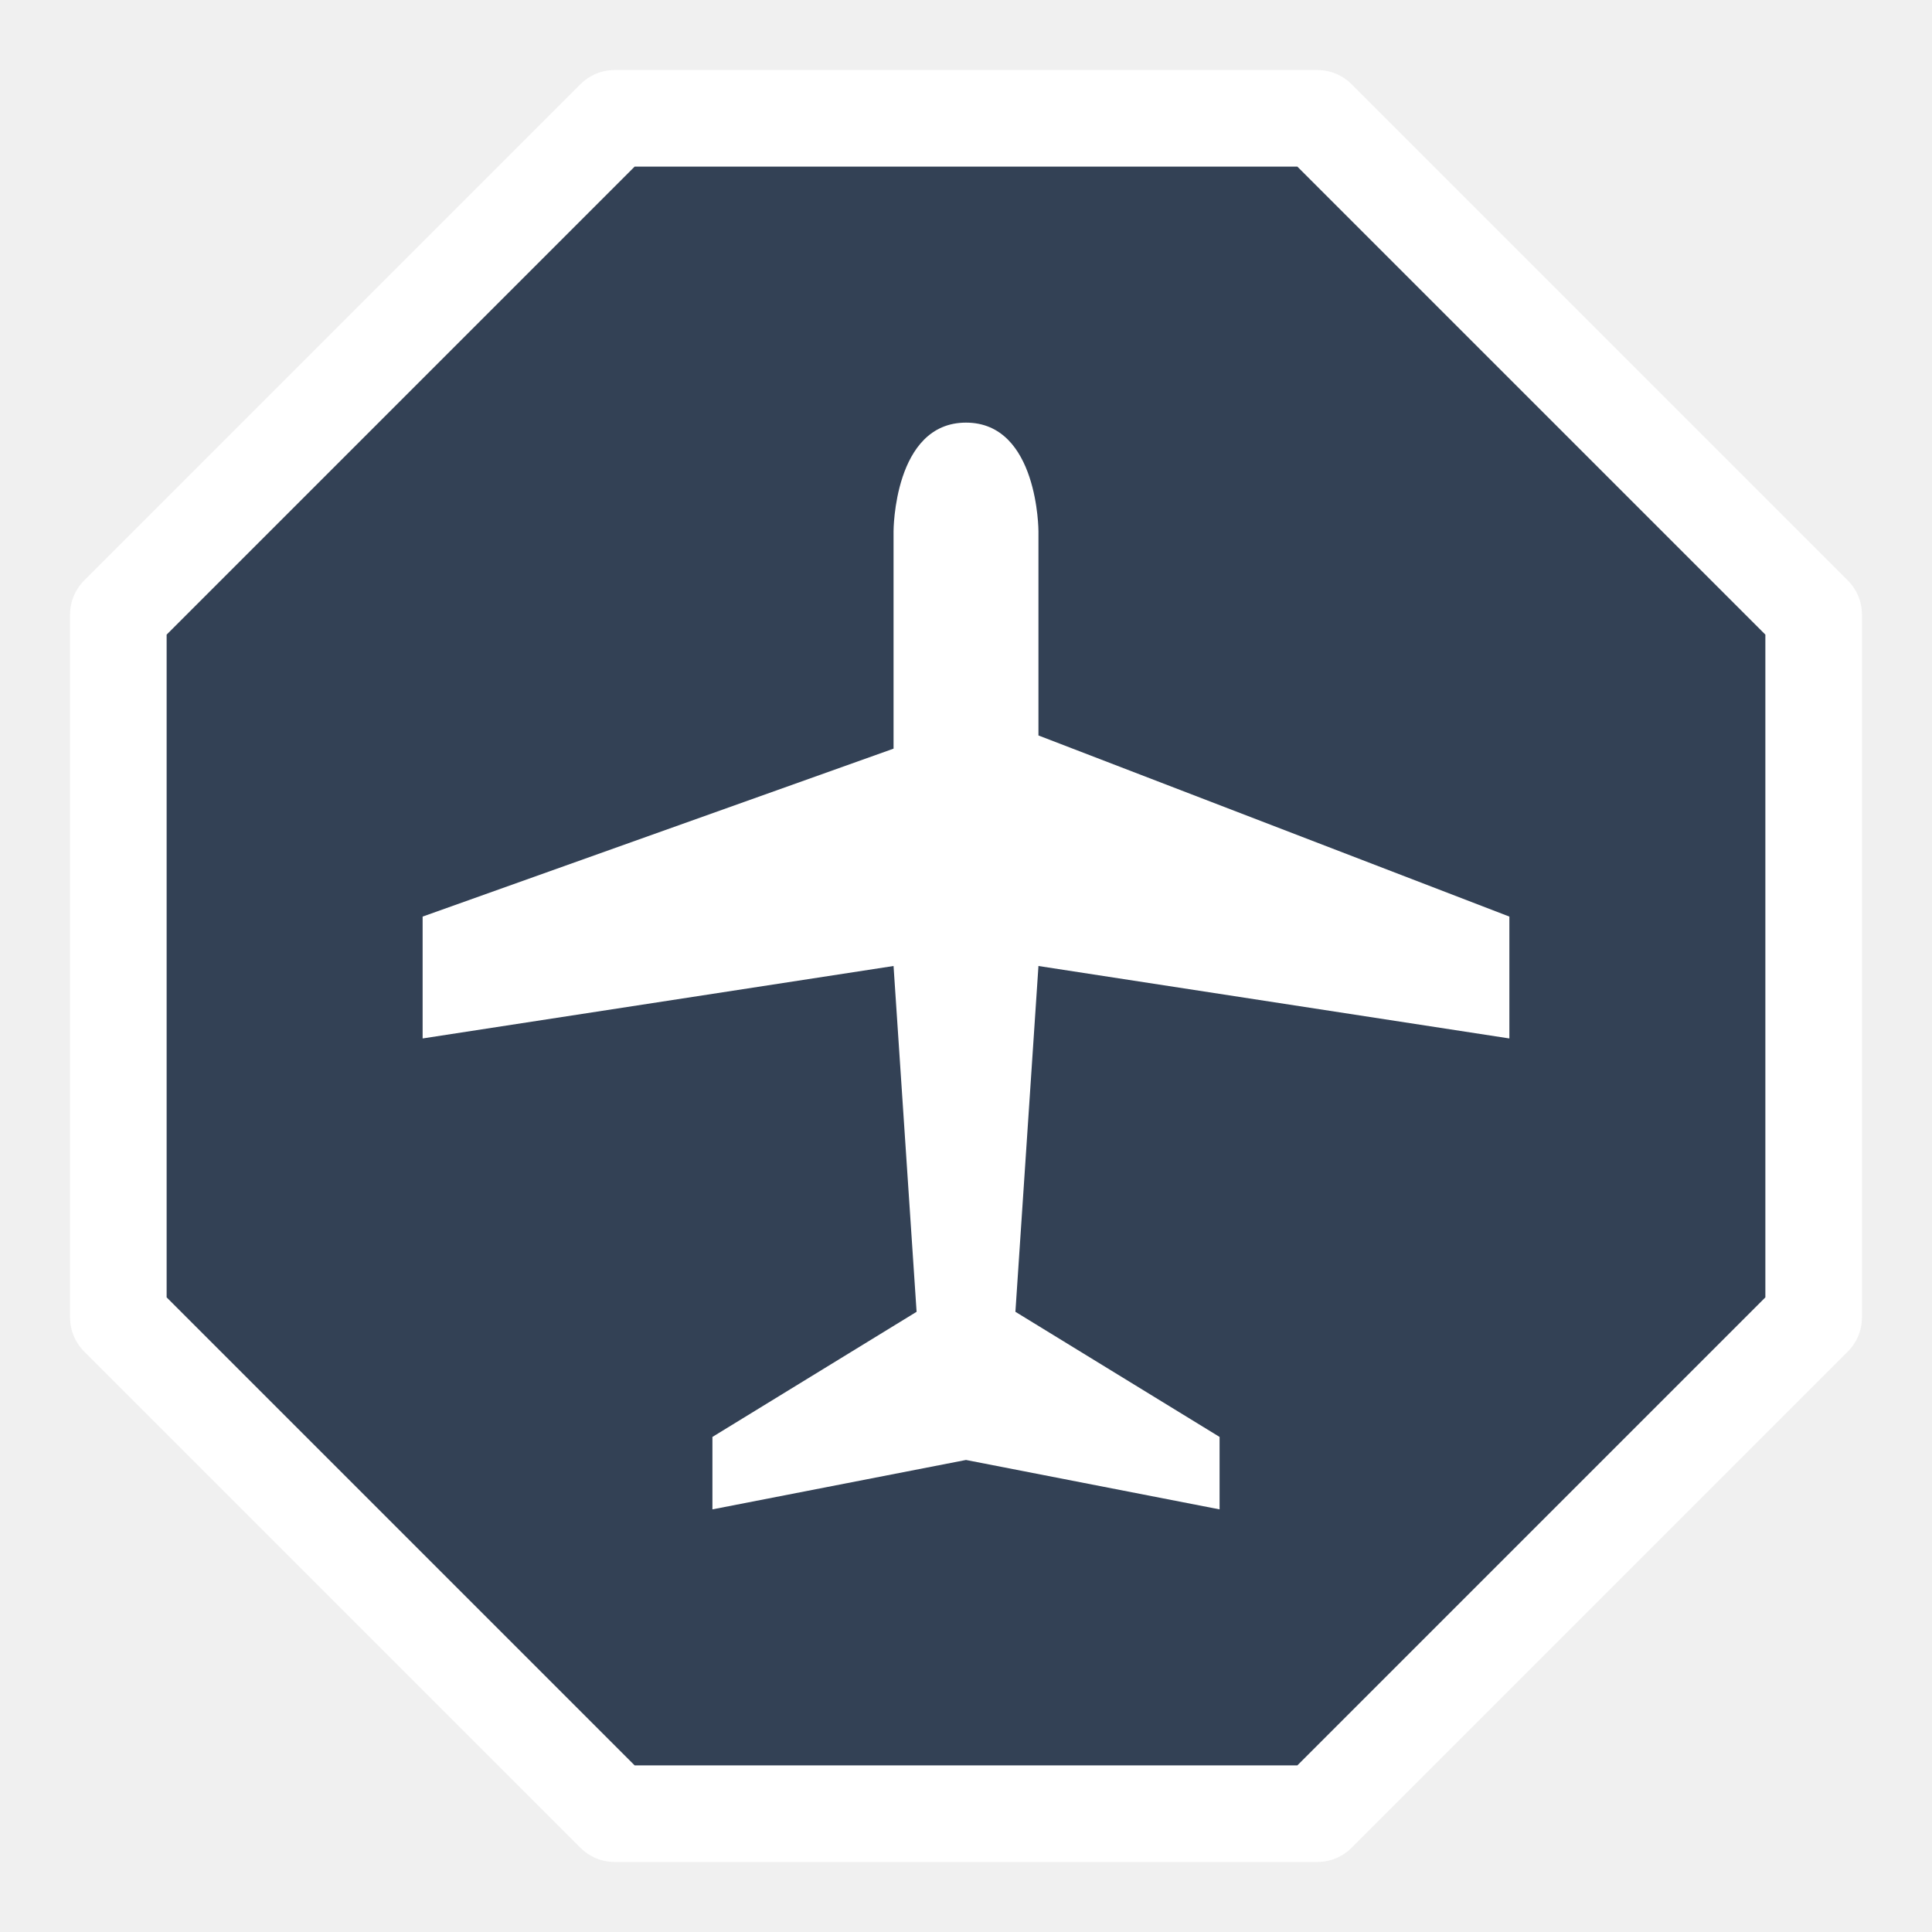
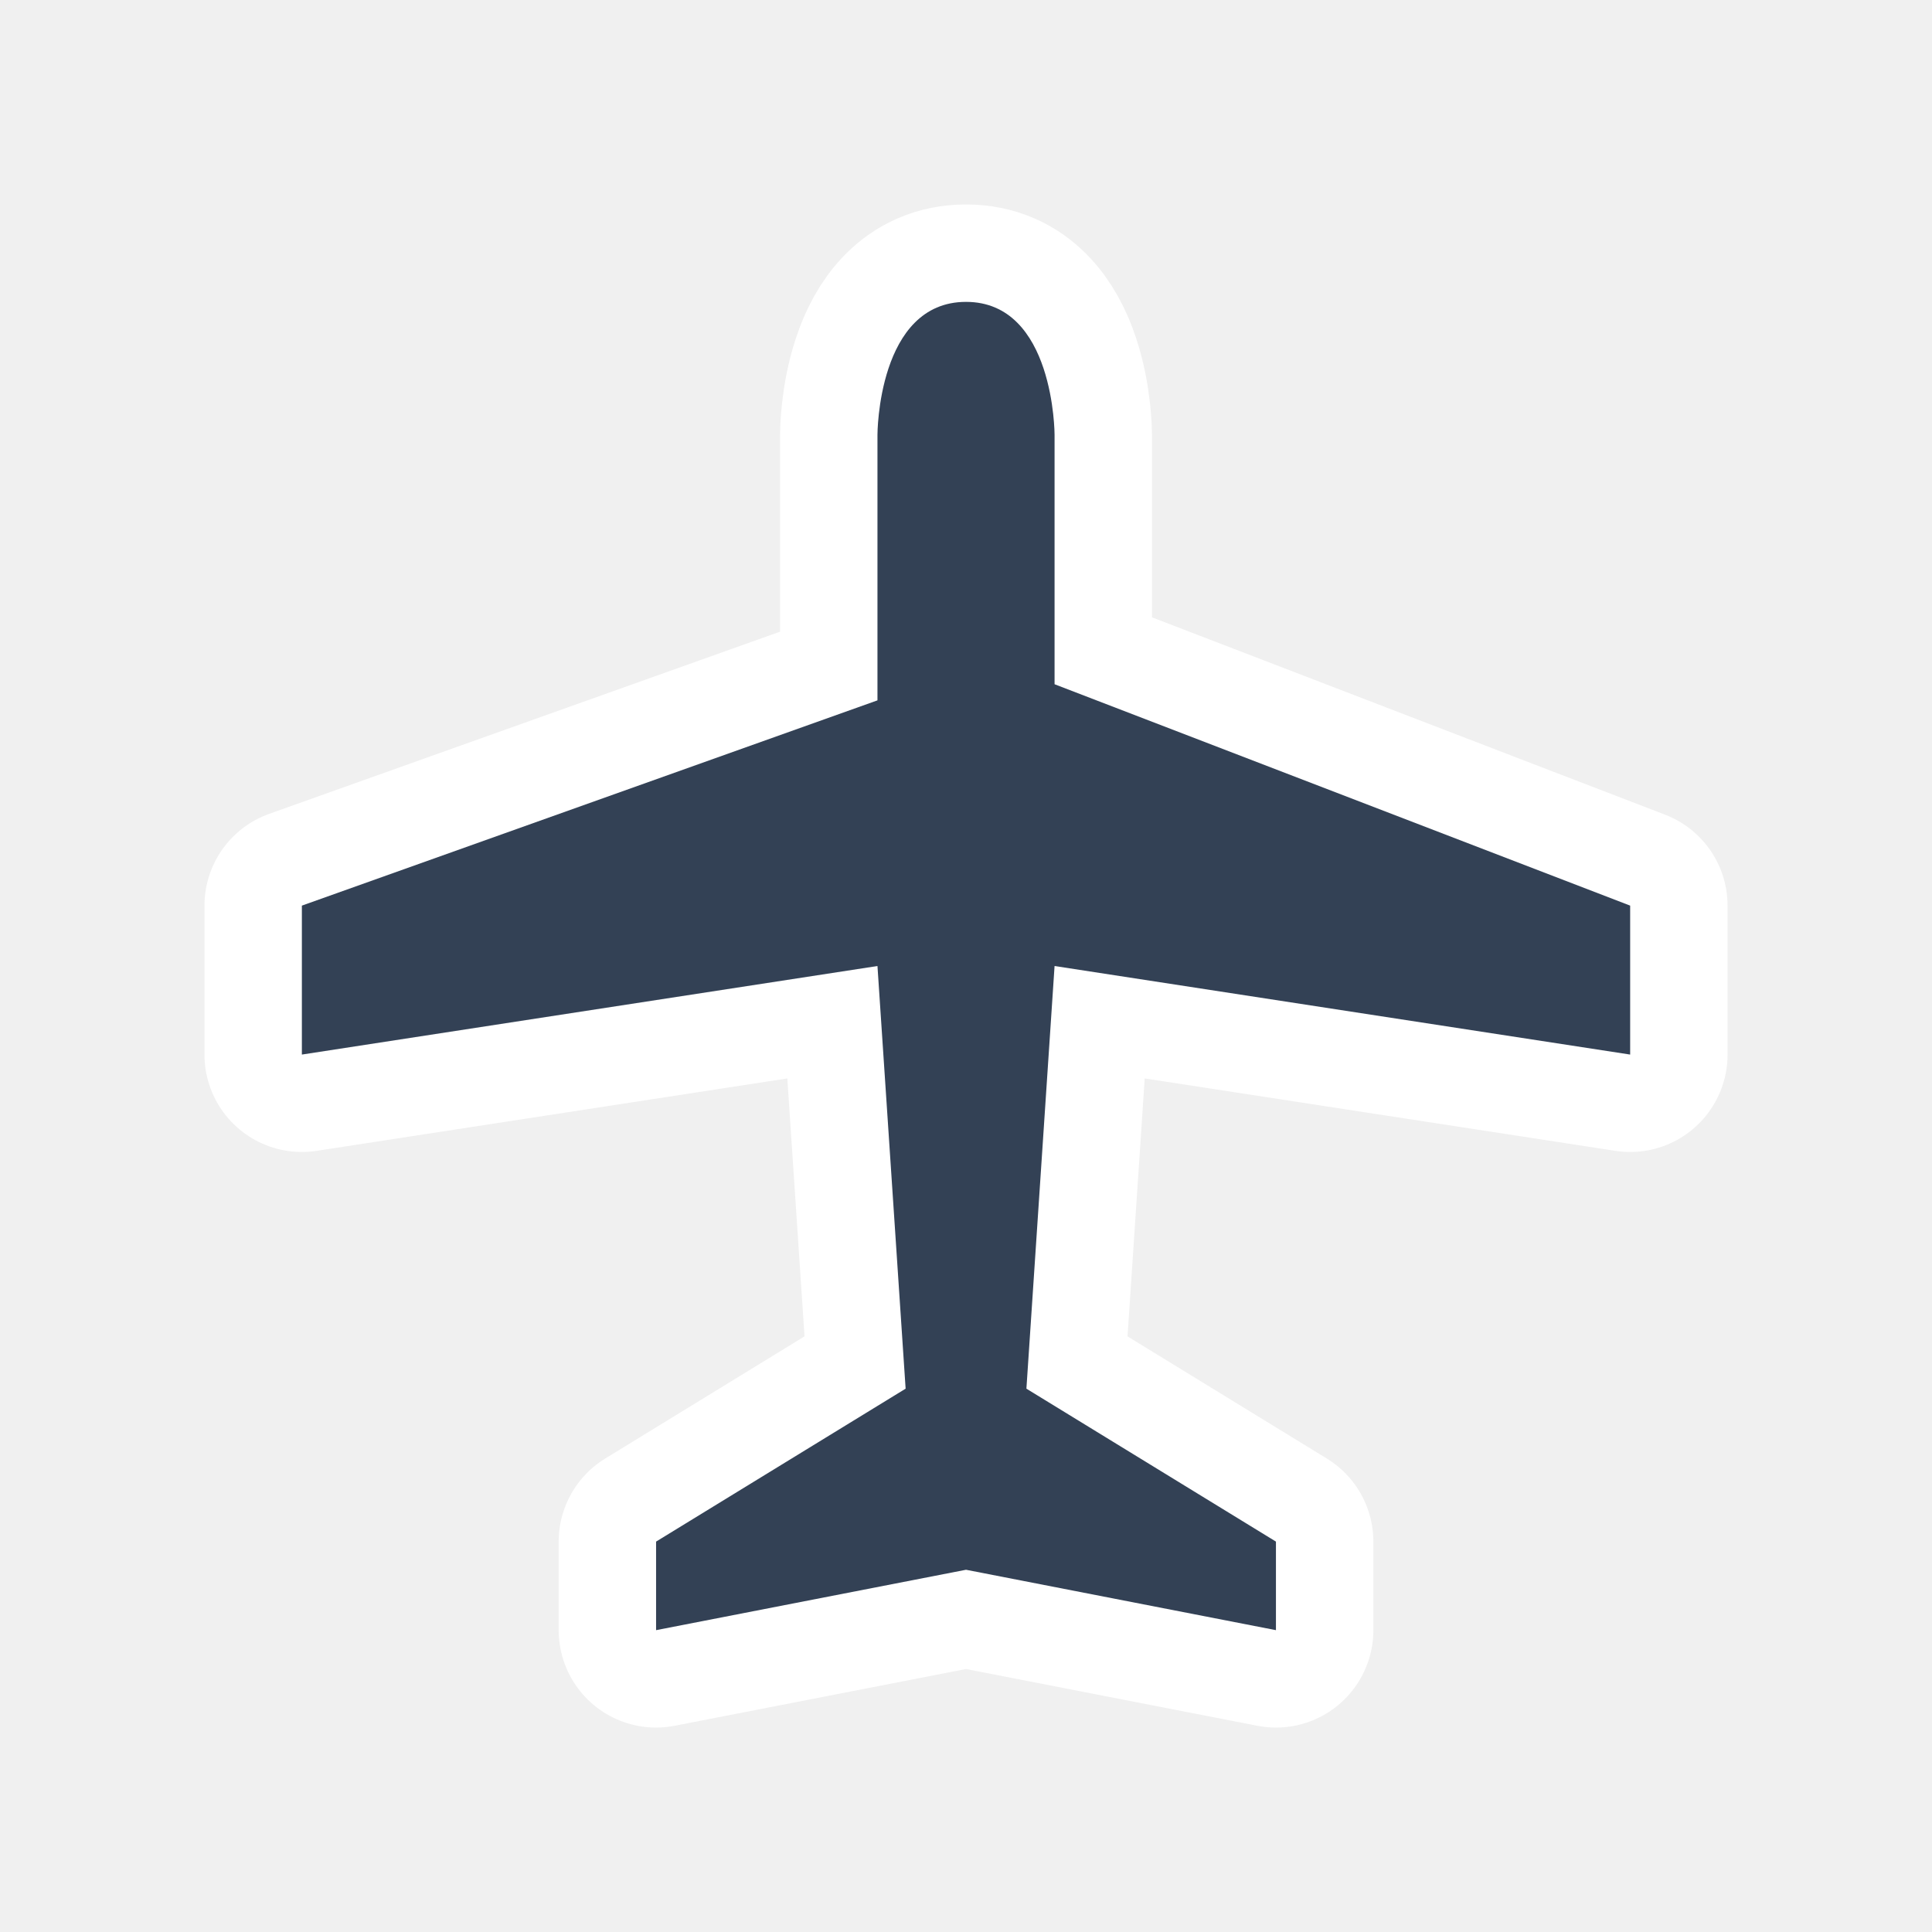
<svg xmlns="http://www.w3.org/2000/svg" viewBox="0 0 32 32">
-   <polygon points="30.04,21.82 21.82,30.04 10.18,30.04 1.96,21.82 1.96,10.18 10.18,1.96 21.82,1.96 30.04,10.18" fill="#334155" stroke="#fff" stroke-width="1.6" stroke-linejoin="round" />
-   <g transform="translate(7,7) scale(1.2)">
-     <path d="M15 6.818V8.5l-6.5-1-.318 4.773L11 14v1l-3.5-.682L4 15v-1l2.818-1.727L6.5 7.5 0 8.5V6.818L6.5 4.5v-3s0-1.5 1-1.5 1 1.5 1 1.5v2.818l6.5 2.5z" fill="#fff" />
+   <g transform="translate(5,5) scale(1.4667)">
+     <g fill="none" stroke="#fff" stroke-width="2.2" stroke-linejoin="round">
+       <path d="M15 6.818V8.5l-6.5-1-.318 4.773L11 14v1l-3.5-.682L4 15v-1l2.818-1.727L6.5 7.5 0 8.5V6.818L6.5 4.5v-3s0-1.5 1-1.5 1 1.5 1 1.5v2.818l6.5 2.5z" />
+     </g>
+     <g fill="#334155">
+       <path d="M15 6.818V8.5l-6.5-1-.318 4.773L11 14v1l-3.5-.682L4 15v-1l2.818-1.727L6.5 7.5 0 8.5V6.818L6.5 4.5v-3s0-1.5 1-1.5 1 1.5 1 1.5v2.818l6.5 2.5z" />
+     </g>
  </g>
</svg>
